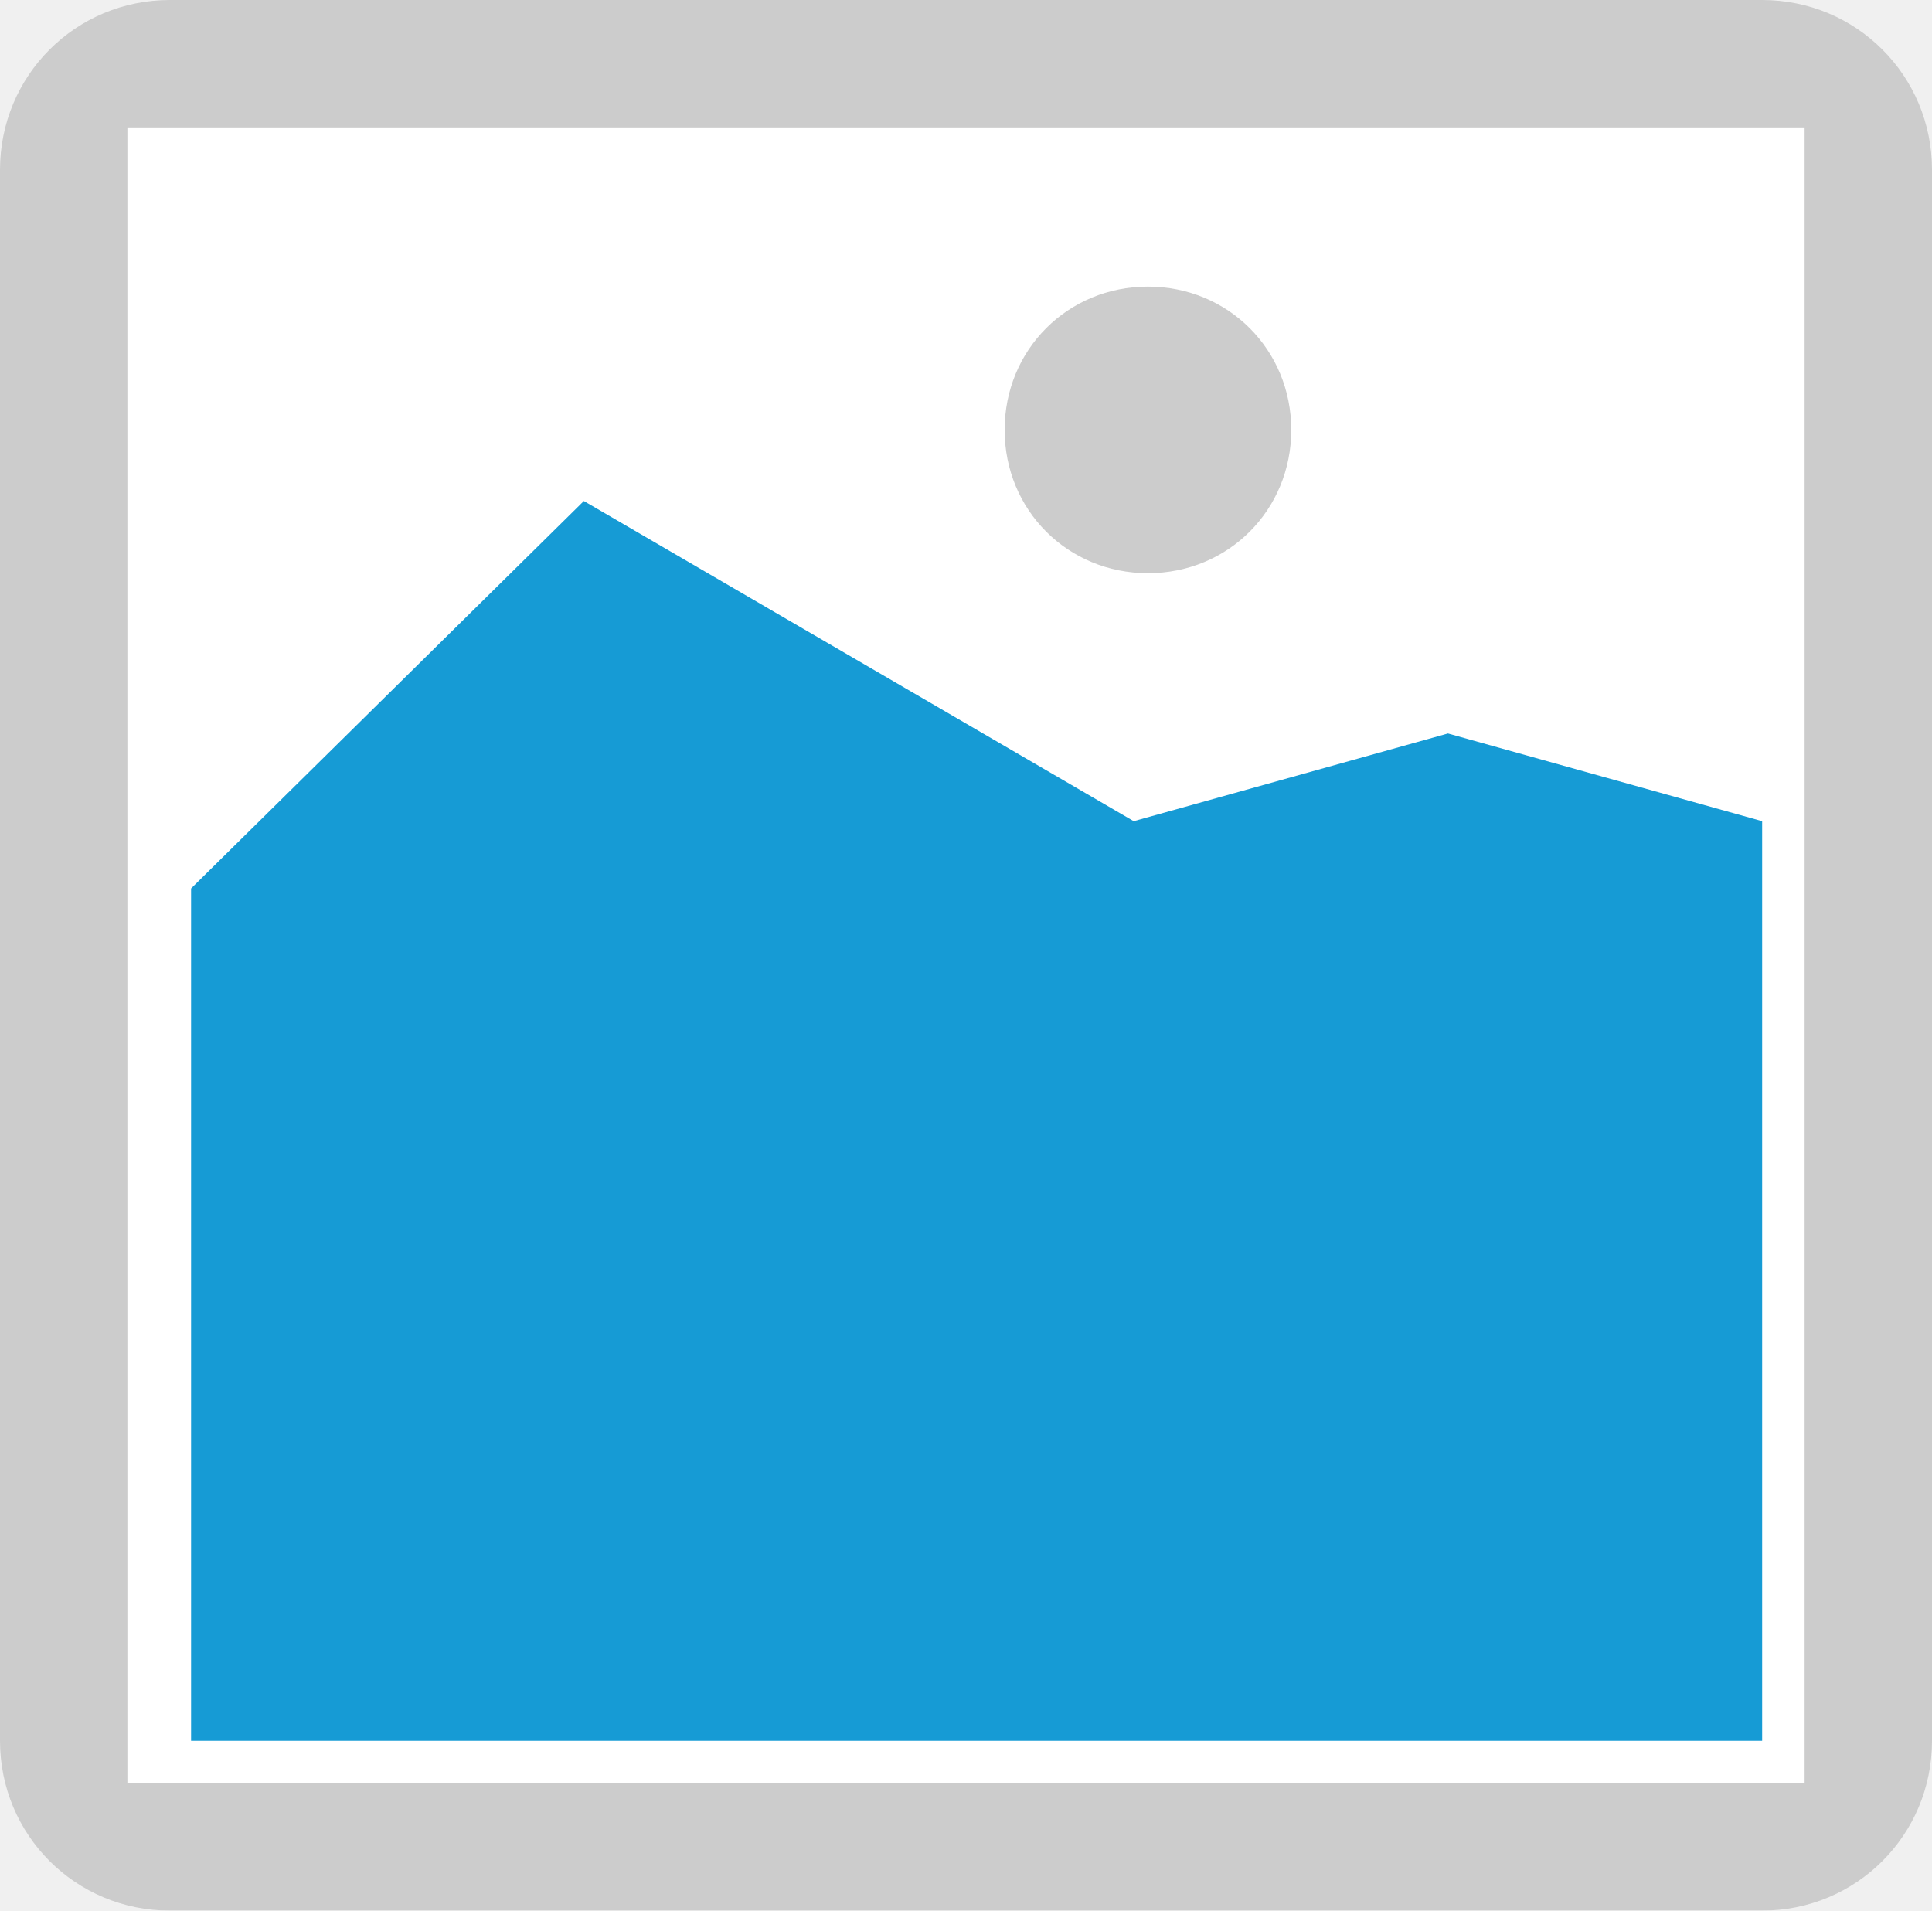
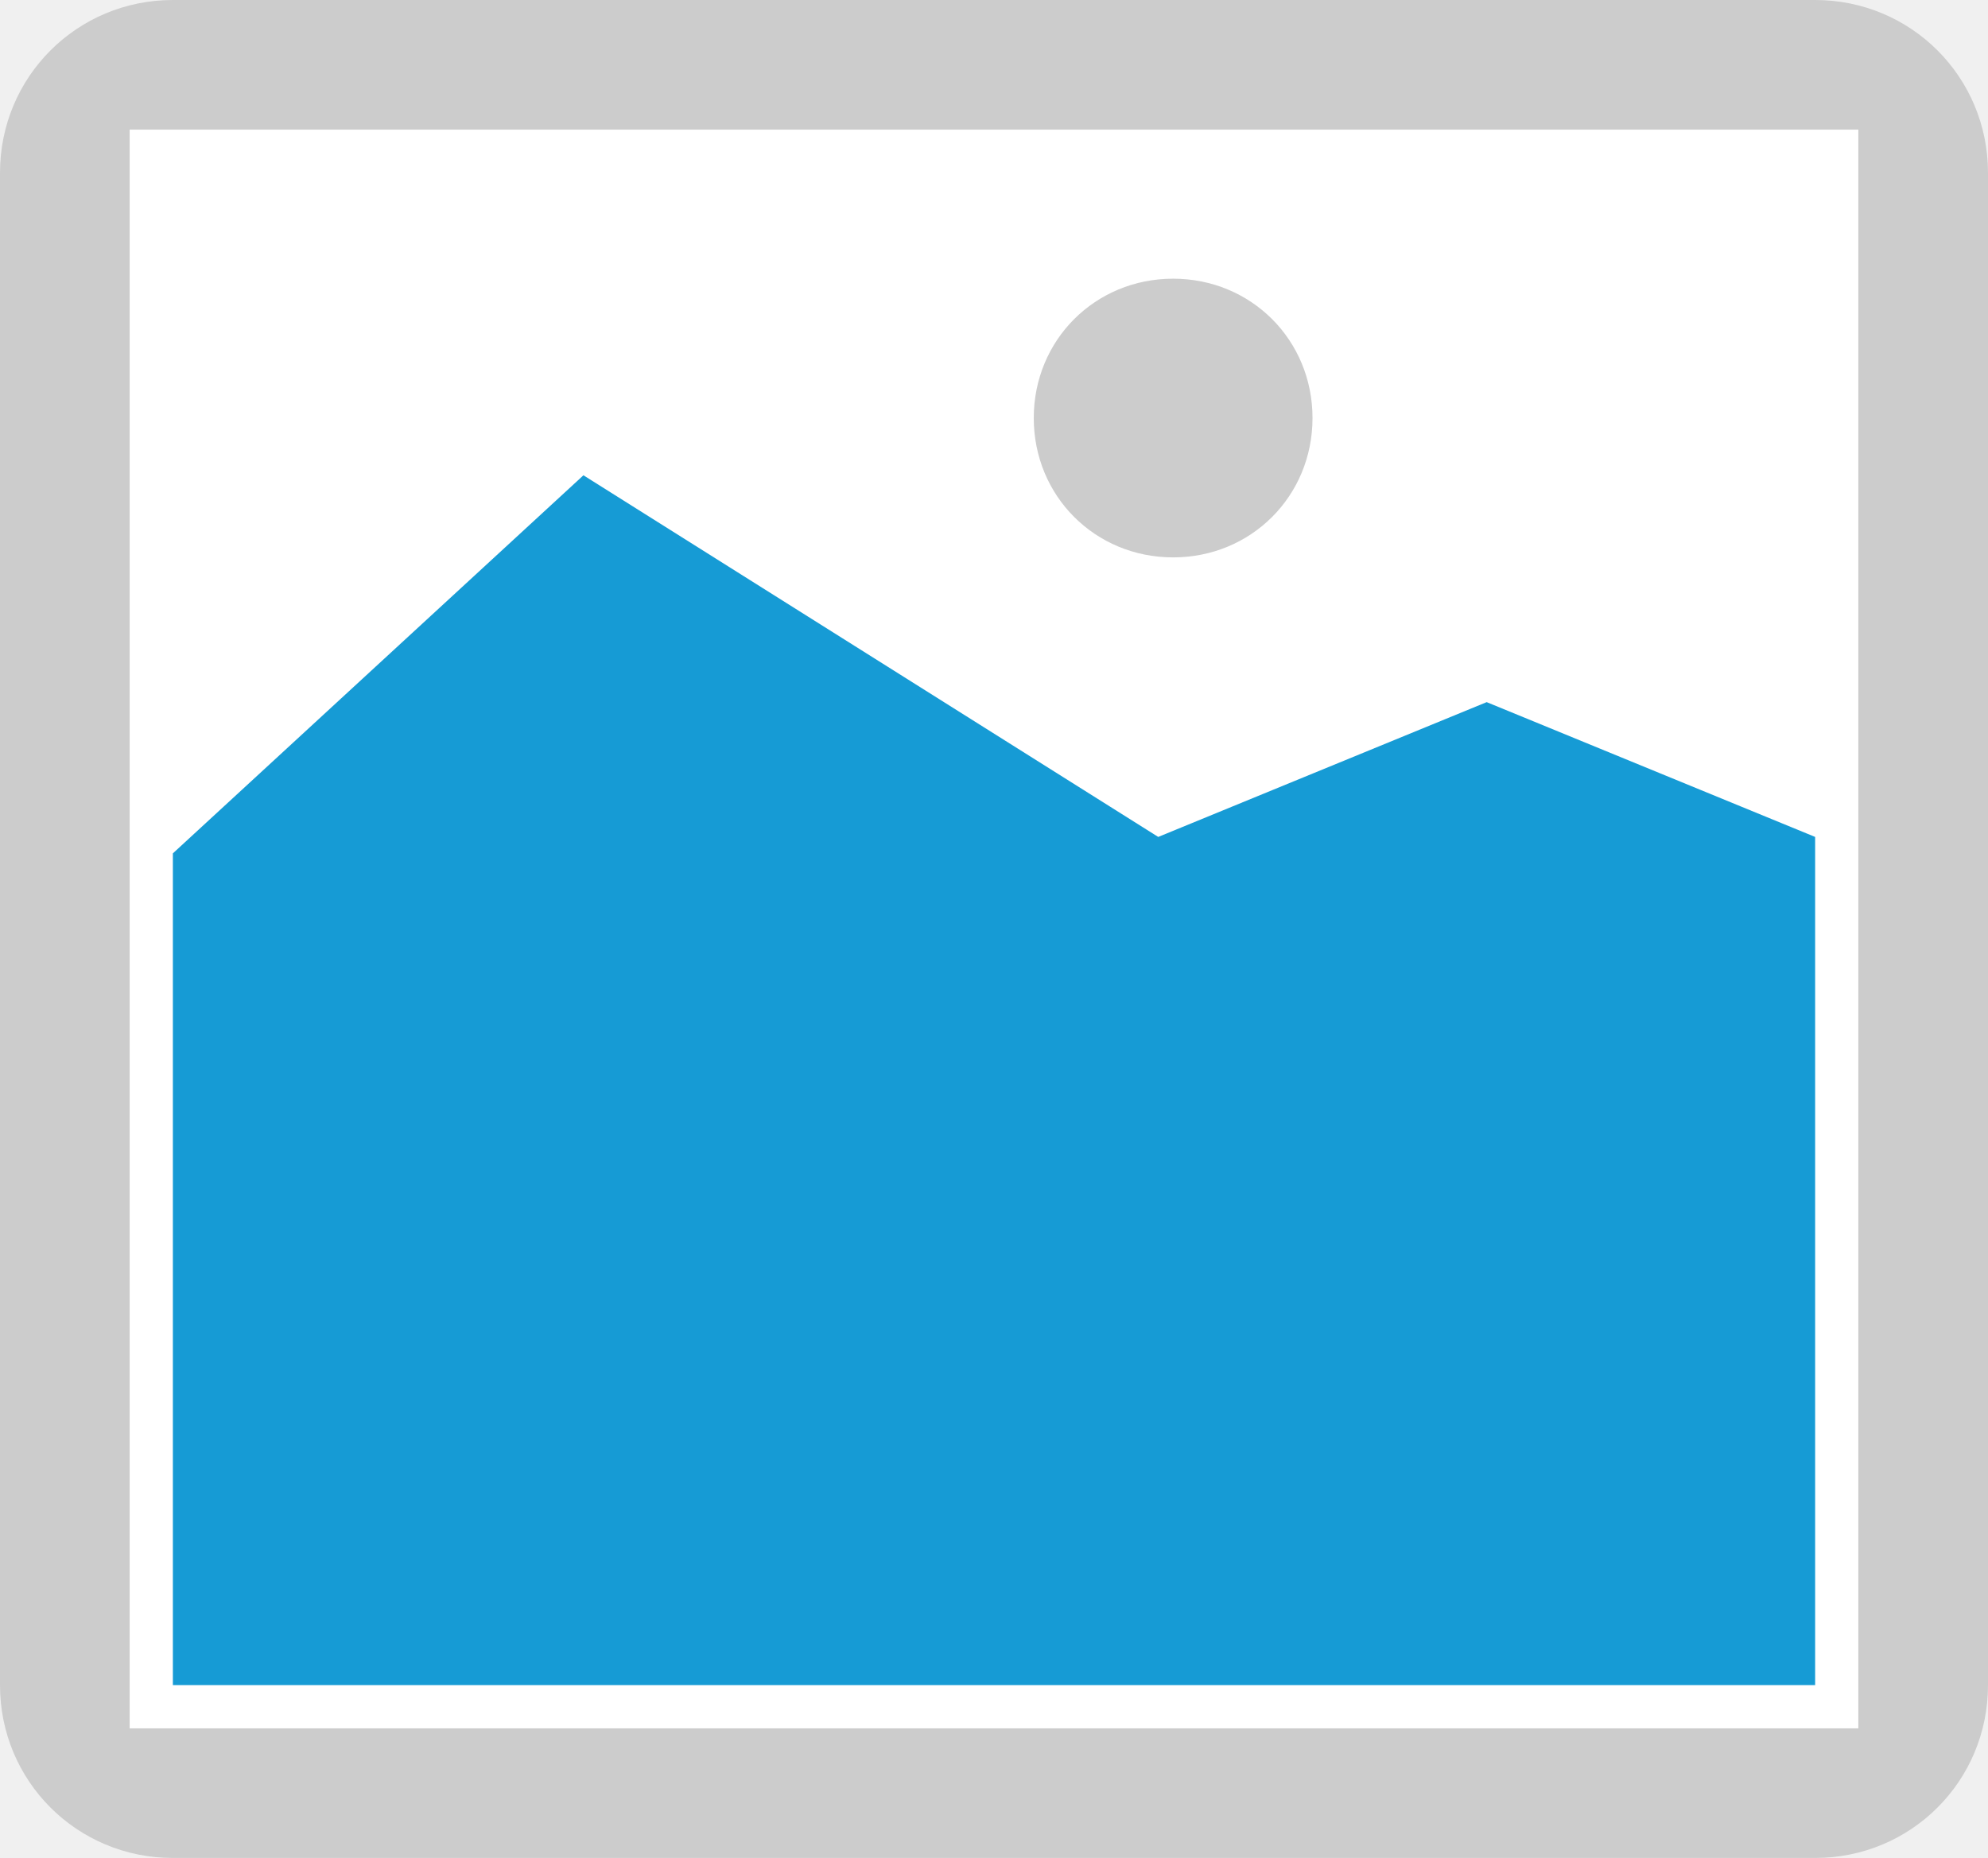
- <svg xmlns="http://www.w3.org/2000/svg" version="1.1" width="91px" height="90px">
+ <svg xmlns="http://www.w3.org/2000/svg" version="1.1" width="92px" height="86px">
  <defs>
-     <mask fill="white" id="clip125">
-       <path d="M 220 369  C 215.56 369  212 365.44  212 361  L 212 287  C 212 282.56  215.56 279  220 279  L 295 279  C 299.44 279  303 282.56  303 287  L 303 361  C 303 365.44  299.44 369  295 369  " fill-rule="evenodd" />
+     <mask fill="white" id="clip506">
+       <path d="M 325 367  C 320.56 367  317 363.44  317 359  L 317 289  C 317 284.56  320.56 281  325 281  L 401 281  C 405.44 281  409 284.56  409 289  L 409 359  C 409 363.44  405.44 367  401 367  " fill-rule="evenodd" />
    </mask>
  </defs>
-   <g transform="matrix(1 0 0 1 -212 -279 )">
-     <path d="M 212 279  L 303 279  L 303 369  L 212 369  L 212 279  " fill-rule="nonzero" fill="#cccccc" stroke="none" mask="url(#clip125)" />
-     <path d="M 218 285  L 297 285  L 297 363  L 218 363  L 218 285  " fill-rule="nonzero" fill="#ffffff" stroke="none" mask="url(#clip125)" />
-     <path d="M 266.07 306  C 262.29 306  259.32 303.03  259.32 299.25  C 259.32 295.47  262.29 292.5  266.07 292.5  C 269.85 292.5  272.82 295.47  272.82 299.25  C 272.82 303.03  269.85 306  266.07 306  " fill-rule="nonzero" fill="#cccccc" stroke="none" mask="url(#clip125)" />
-     <path d="M 221 361  L 221 320.85  L 239.5 302.6  L 265.4 317.681  L 280.2 313.55  L 295 317.681  L 295 361  L 221 361  " fill-rule="nonzero" fill="#169bd5" stroke="none" mask="url(#clip125)" />
+   <g transform="matrix(1 0 0 1 -317 -281 )">
+     <path d="M 317 281  L 409 281  L 409 367  L 317 367  L 317 281  " fill-rule="nonzero" fill="#cccccc" stroke="none" mask="url(#clip506)" />
+     <path d="M 323 287  L 403 287  L 403 361  L 323 361  L 323 287  " fill-rule="nonzero" fill="#ffffff" stroke="none" mask="url(#clip506)" />
+     <path d="M 371.29 306.8  C 367.678 306.8  364.84 303.962  364.84 300.35  C 364.84 296.738  367.678 293.9  371.29 293.9  C 374.902 293.9  377.74 296.738  377.74 300.35  C 377.74 303.962  374.902 306.8  371.29 306.8  " fill-rule="nonzero" fill="#cccccc" stroke="none" mask="url(#clip506)" />
+     <path d="M 325 359  L 325 320.5  L 344 303  L 370.6 319.739  L 385.8 313.5  L 401 319.739  L 401 359  L 325 359  " fill-rule="nonzero" fill="#169bd5" stroke="none" mask="url(#clip506)" />
  </g>
</svg>
